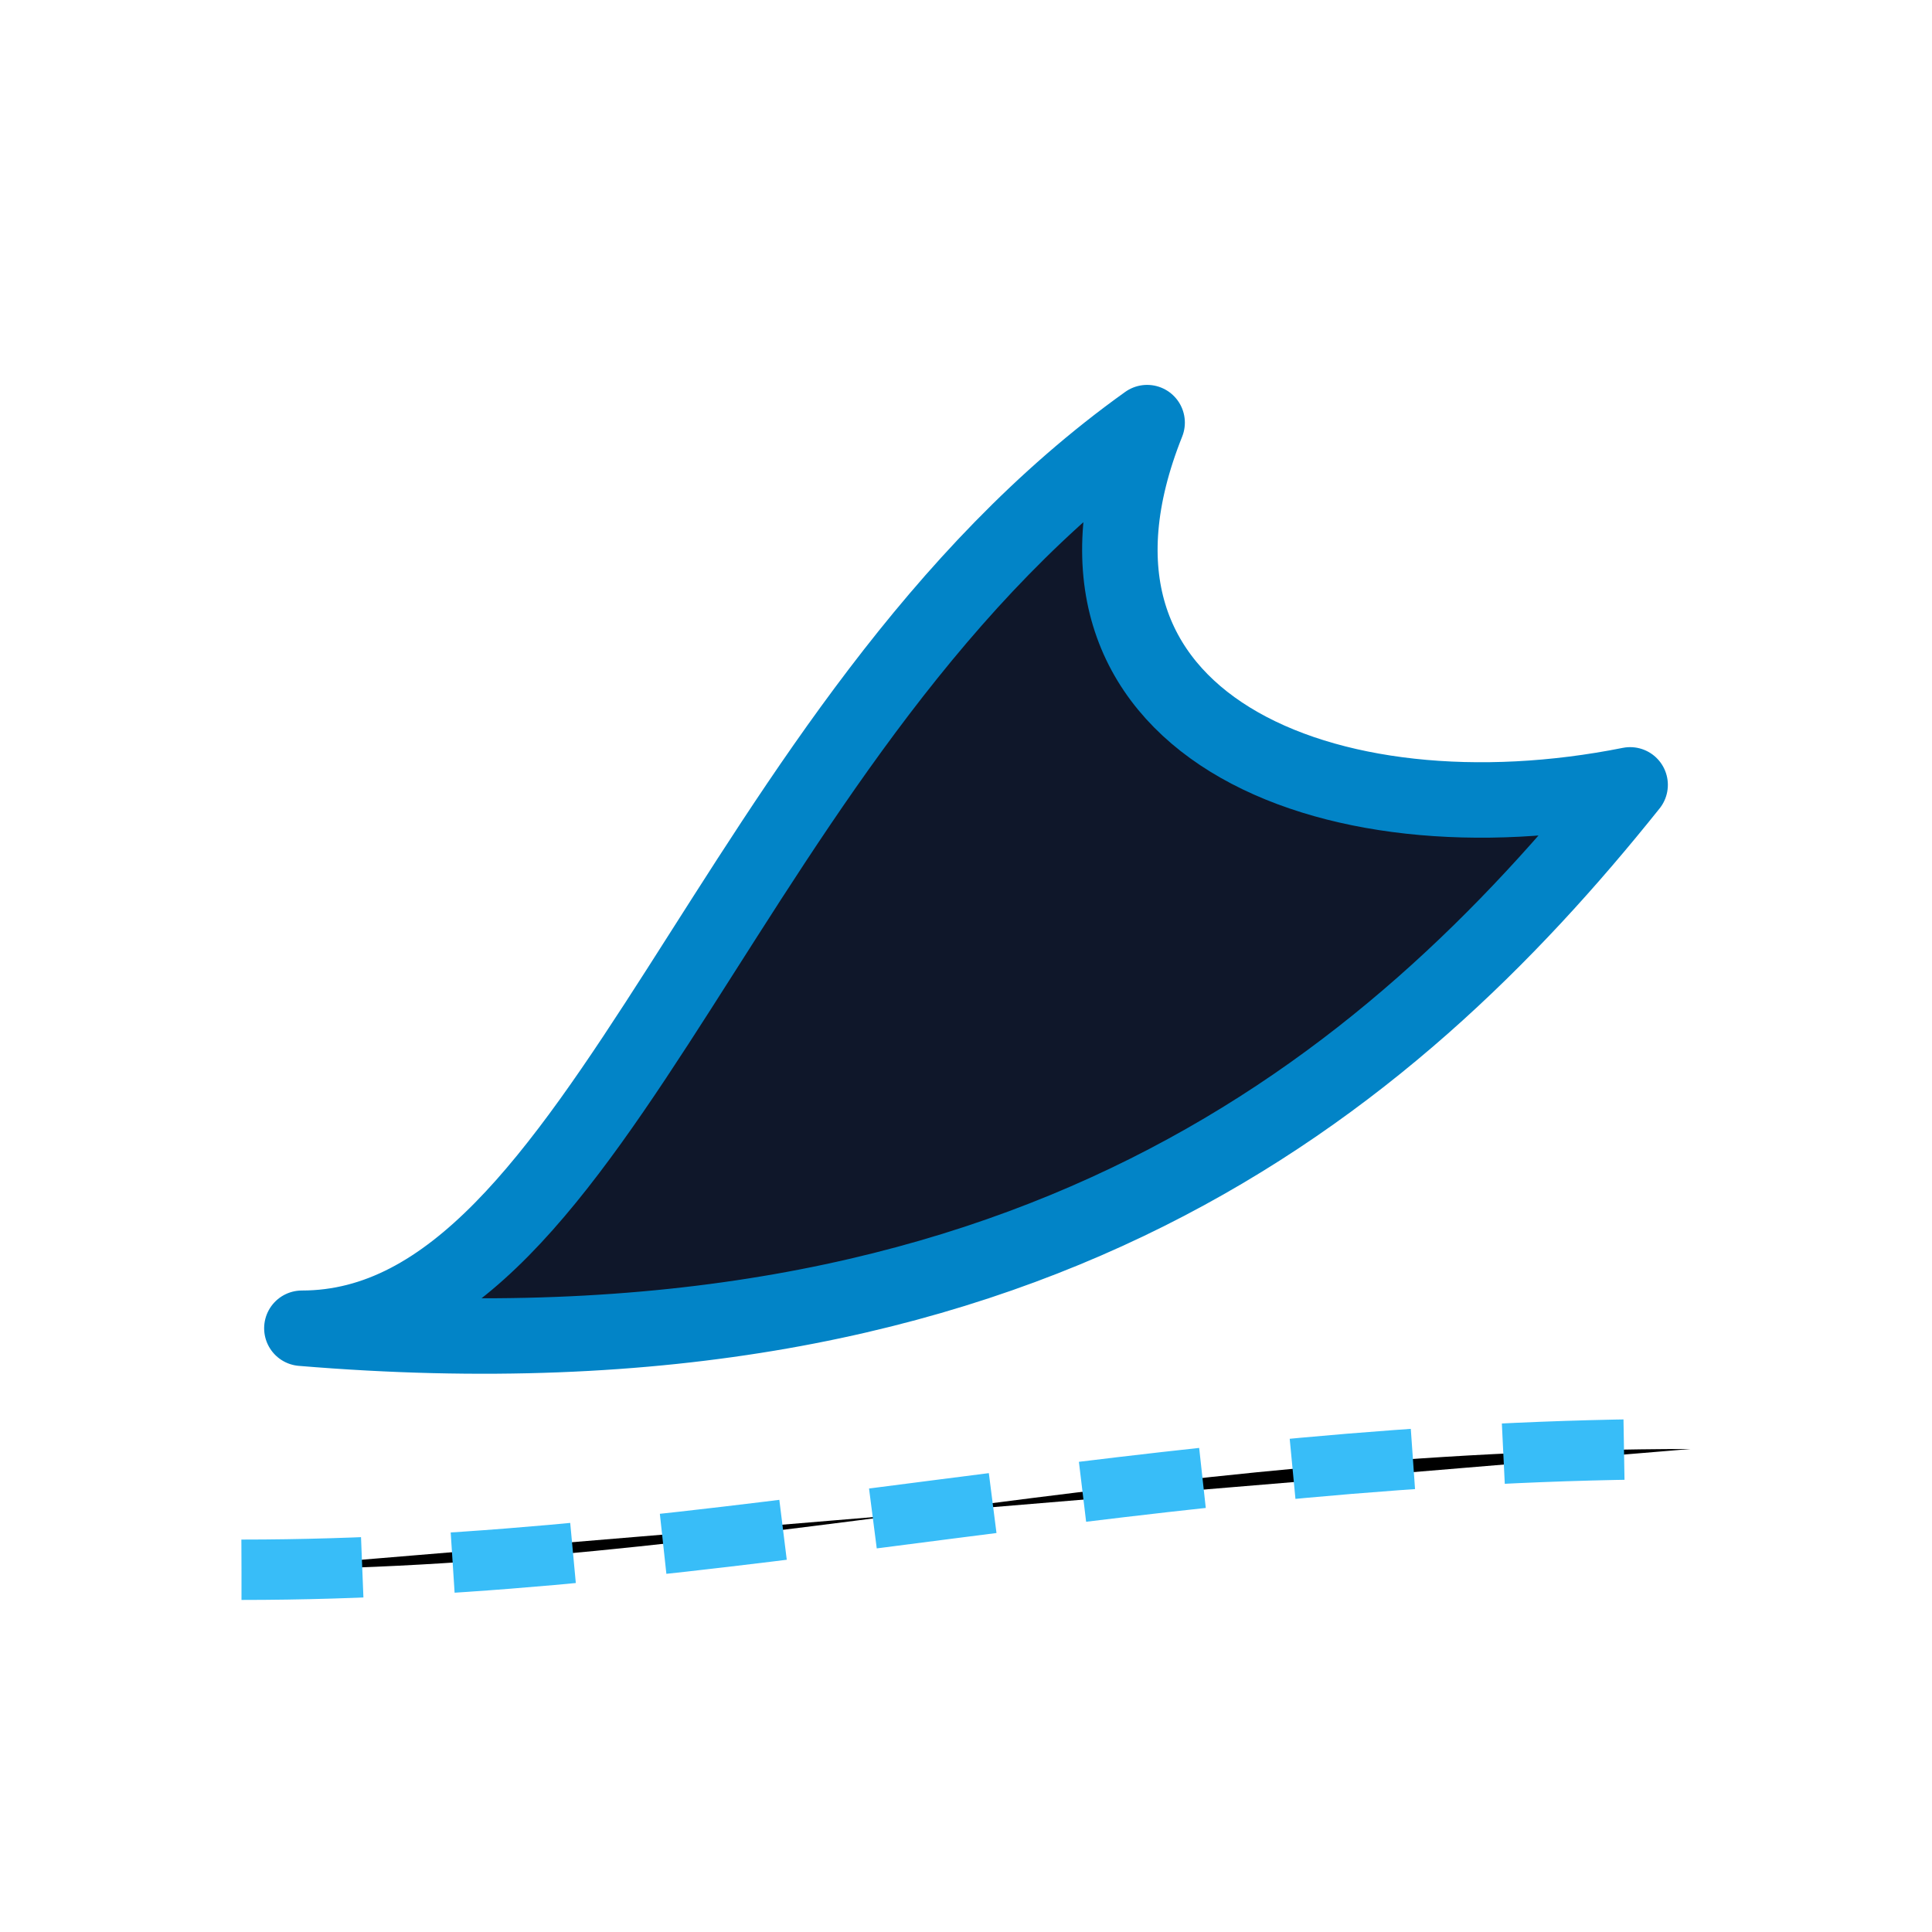
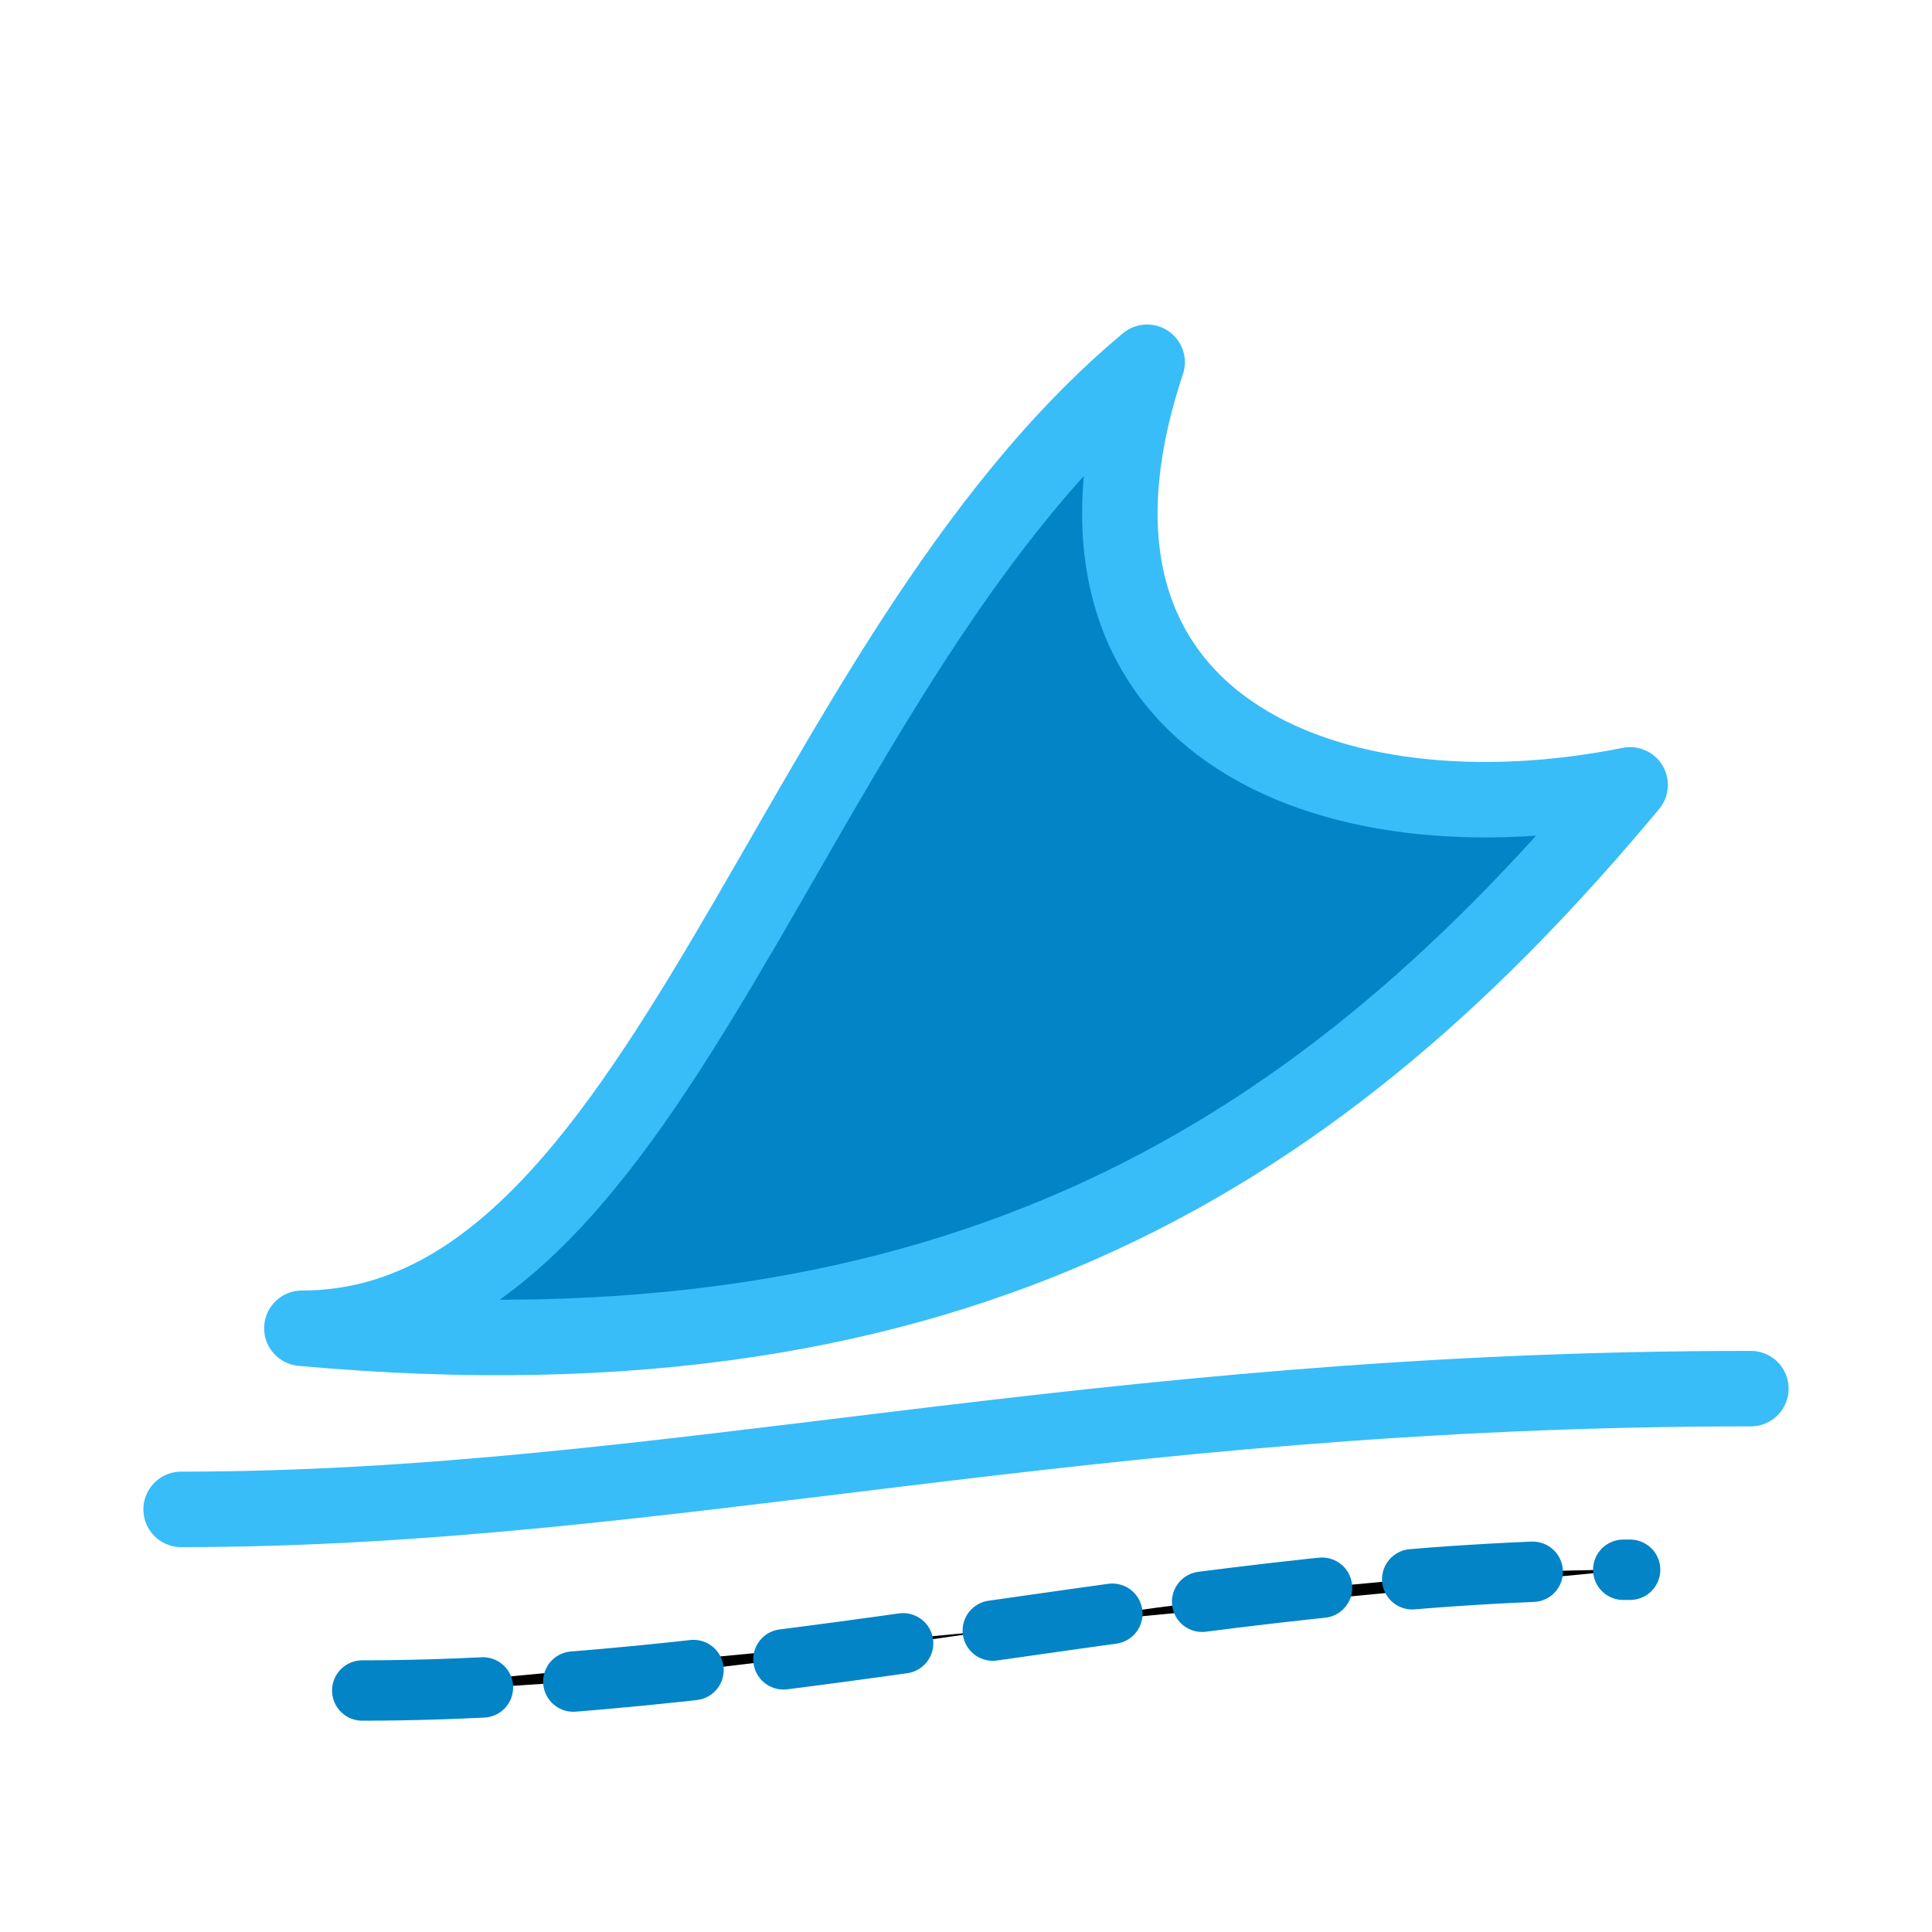
<svg xmlns="http://www.w3.org/2000/svg" viewBox="0 0 64 64" width="64" height="64">
-   <path d="M10 44 C20 44 24 24 38 14 C34 24 44 28 54 26 C46 36 34 46 10 44 Z" fill="#0f172a" stroke="#0284c7" stroke-width="2.5" stroke-linejoin="round" />
-   <path d="M8 52 C24 52 38 48 56 48" stroke="#38bdf8" stroke-width="2" stroke-dasharray="4,3" />
+   <path d="M10 44 C22 44 26 22 38 12 C34 24 44 28 54 26 C44 38 32 46 10 44 Z" fill="#0284c7" stroke="#38bdf8" stroke-width="2.5" stroke-linejoin="round" />
+   <path d="M6 50 C22 50 36 46 58 46" stroke="#38bdf8" stroke-width="2.5" stroke-linecap="round" />
+   <path d="M12 56 C26 56 40 52 54 52" stroke="#0284c7" stroke-width="2" stroke-linecap="round" stroke-dasharray="4,3" />
</svg>
